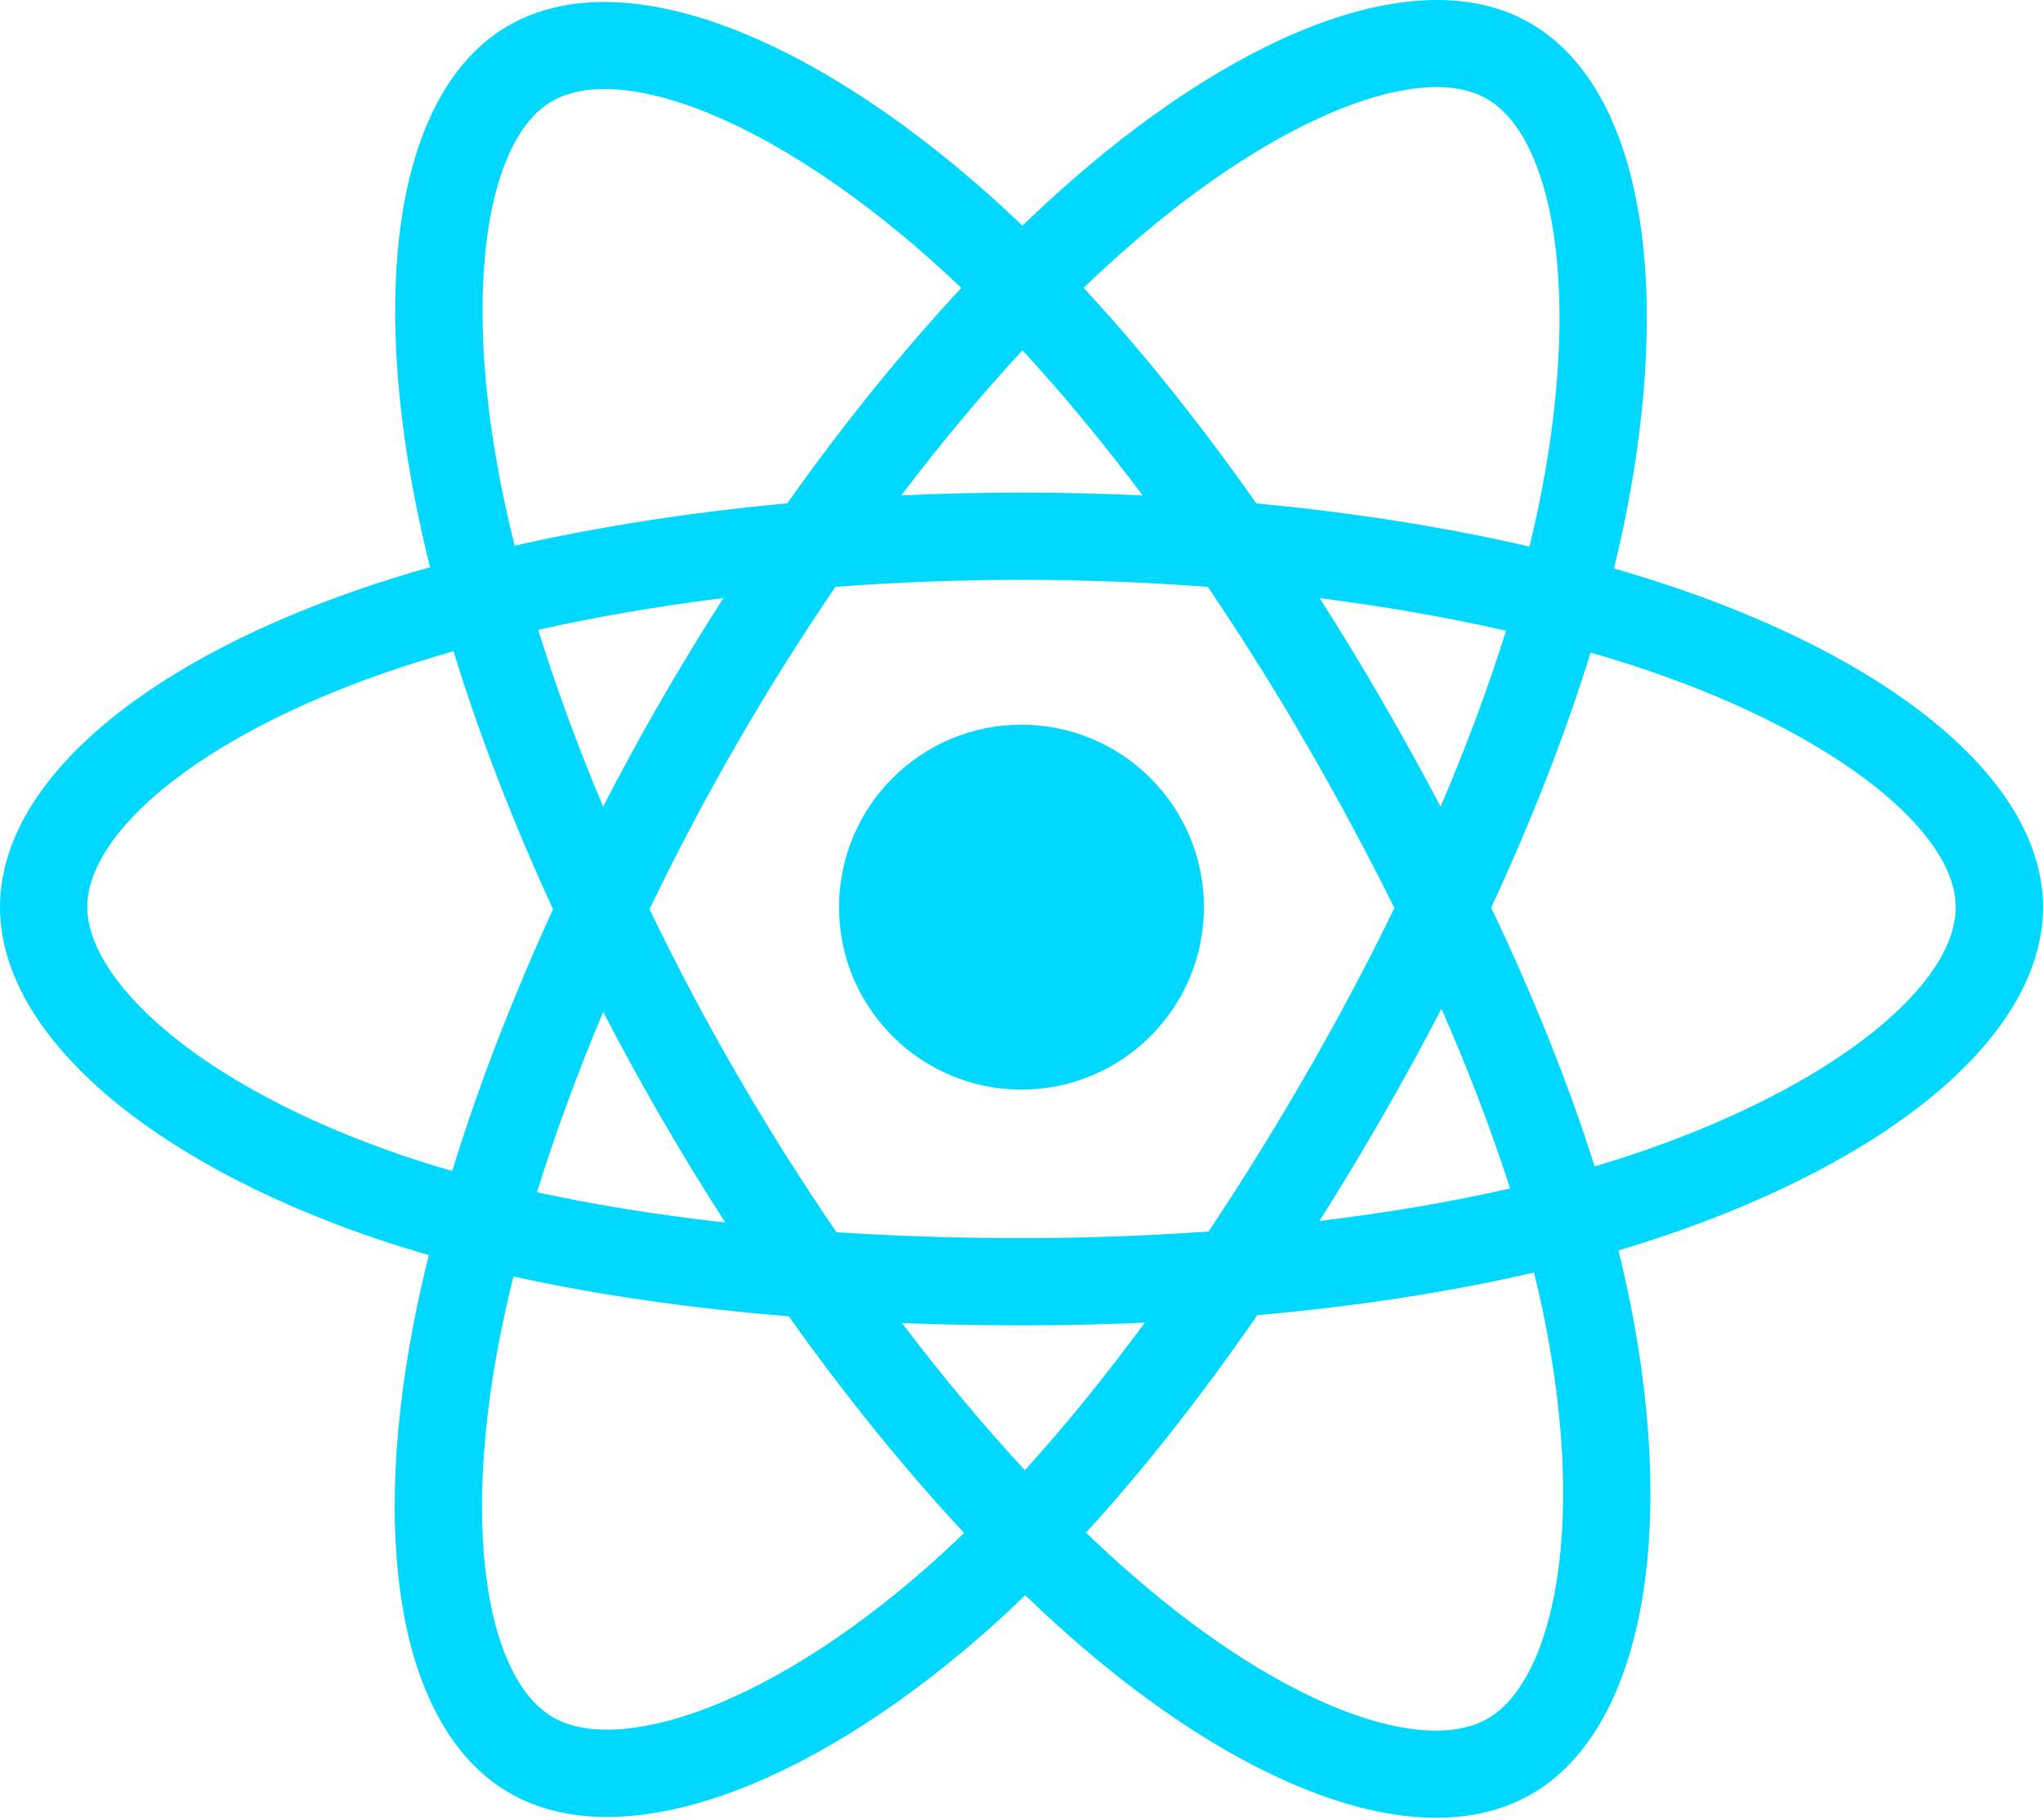
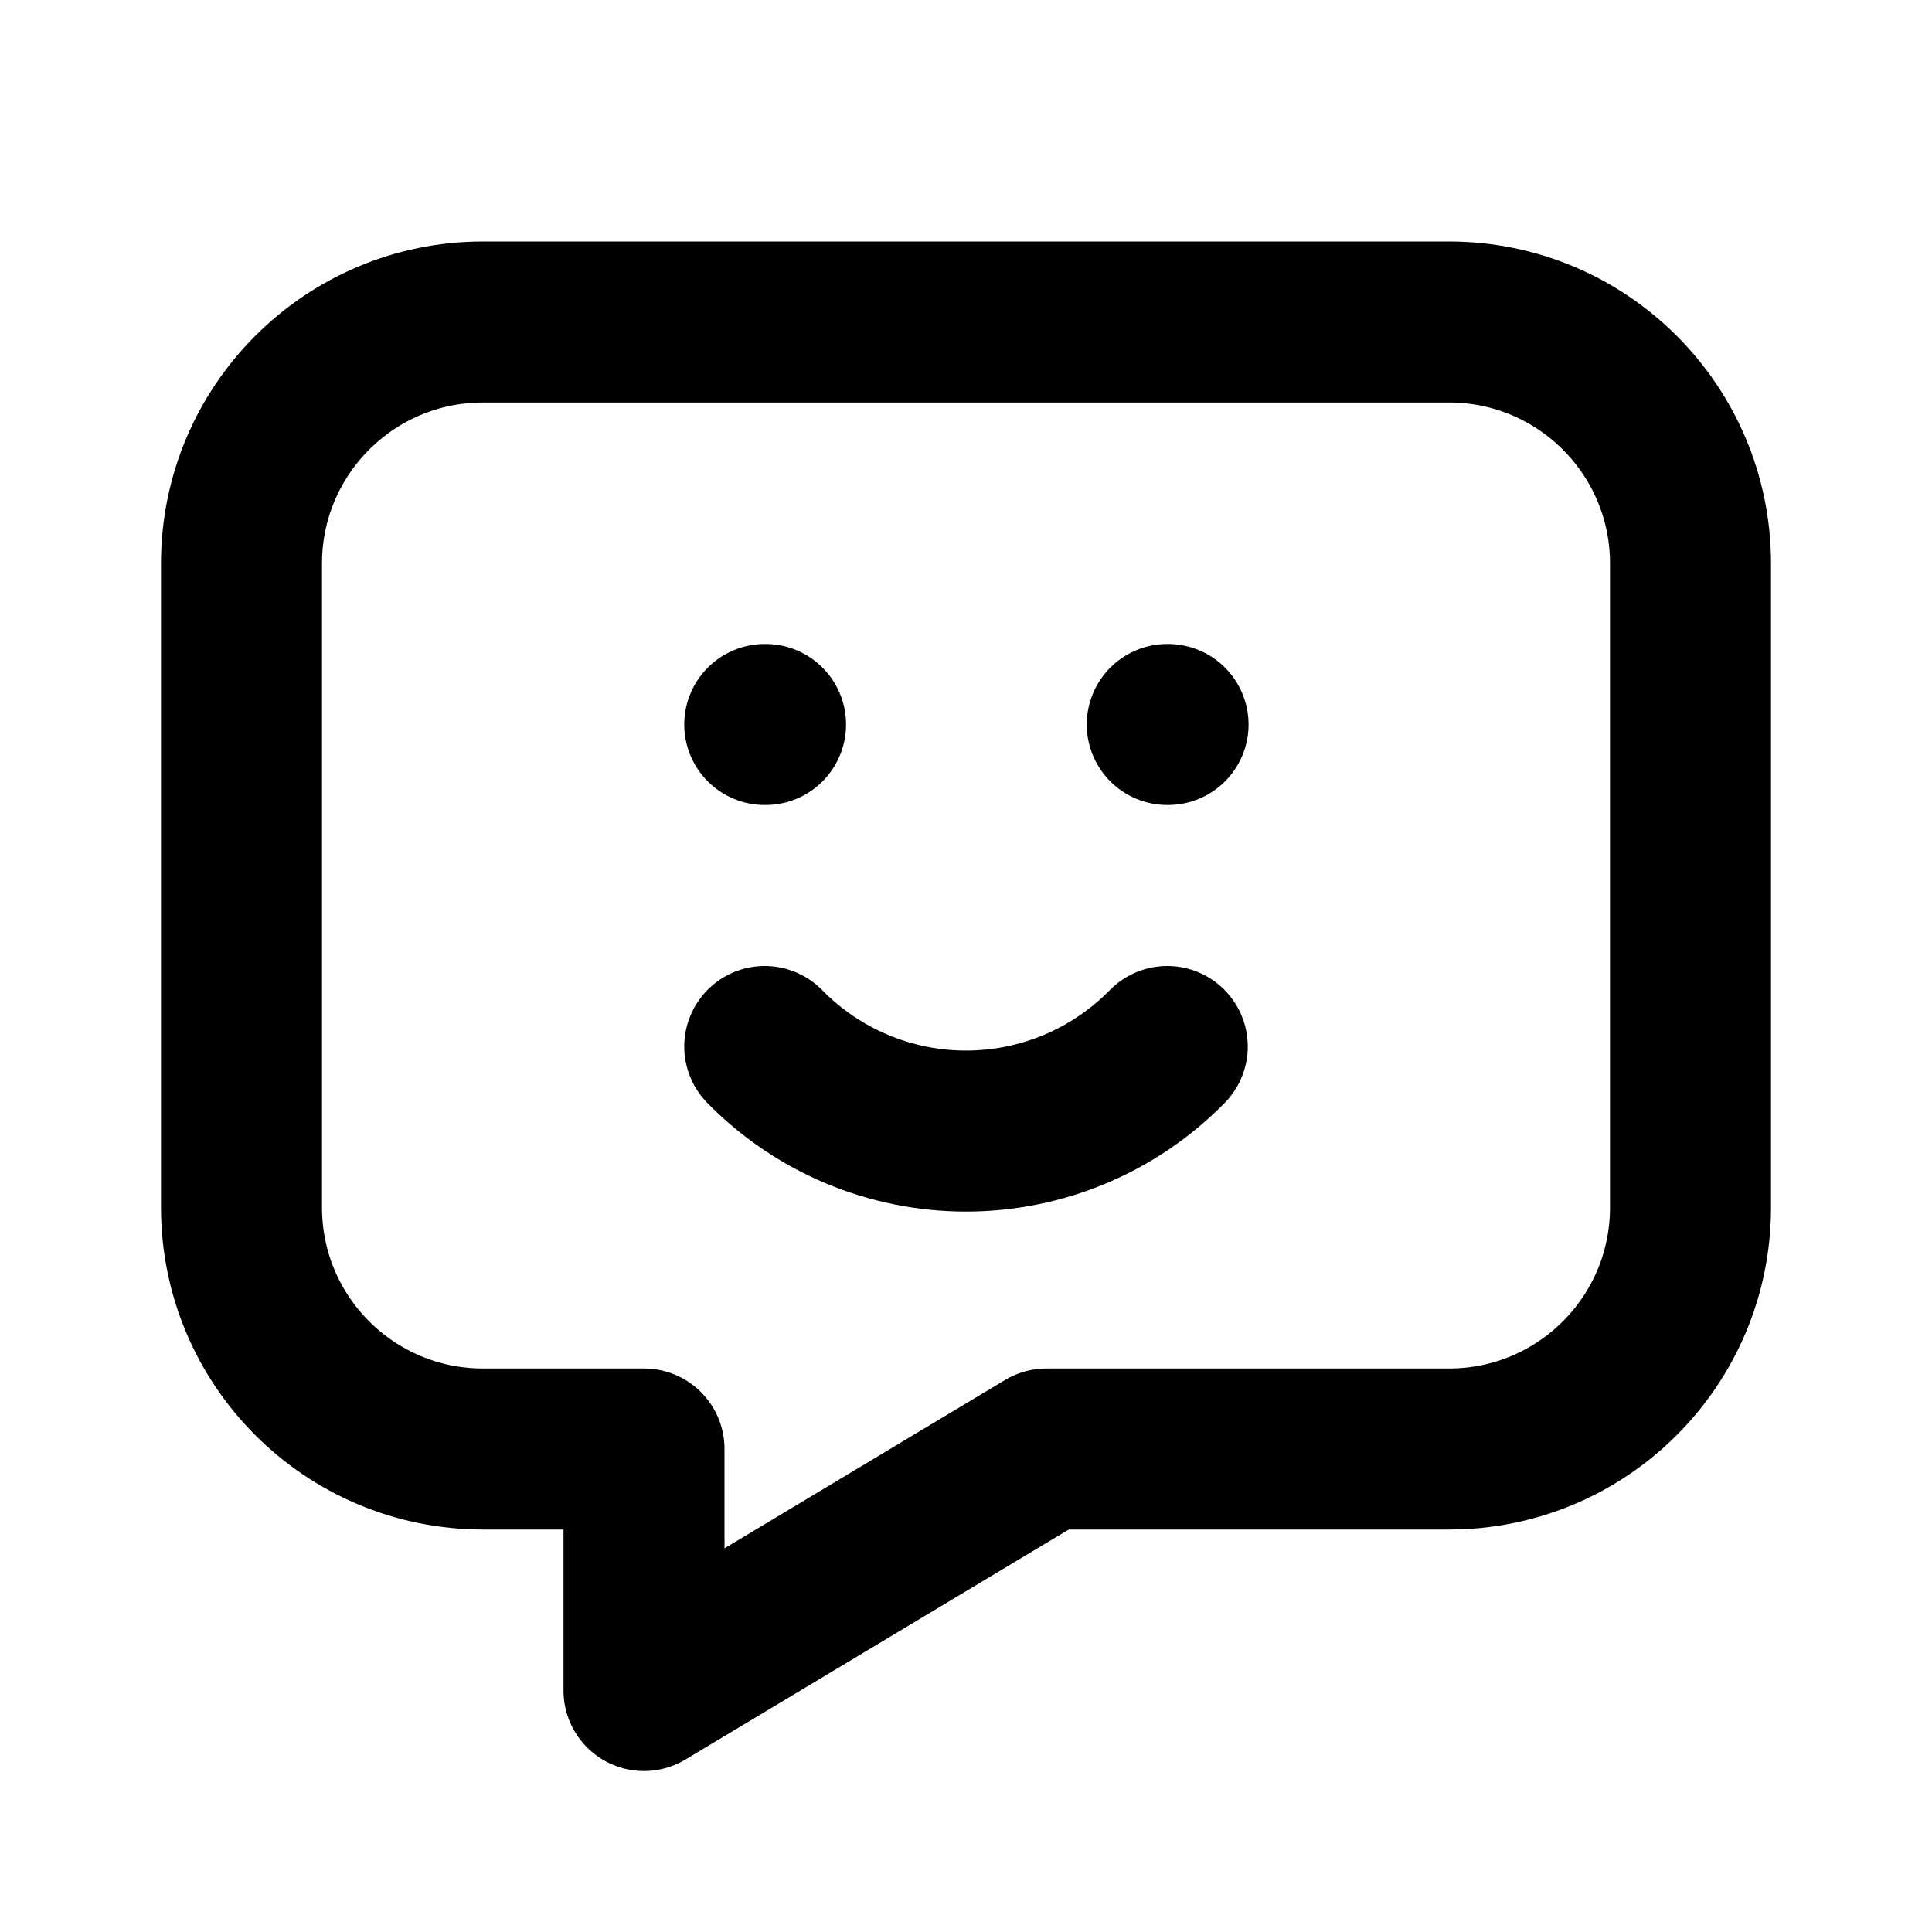
- <svg xmlns="http://www.w3.org/2000/svg" aria-hidden="true" role="img" class="iconify iconify--logos" width="35.93" height="32" preserveAspectRatio="xMidYMid meet" viewBox="0 0 256 228">
-   <path fill="#00D8FF" d="M210.483 73.824a171.49 171.49 0 0 0-8.24-2.597c.465-1.9.893-3.777 1.273-5.621c6.238-30.281 2.16-54.676-11.769-62.708c-13.355-7.7-35.196.329-57.254 19.526a171.23 171.23 0 0 0-6.375 5.848a155.866 155.866 0 0 0-4.241-3.917C100.759 3.829 77.587-4.822 63.673 3.233C50.33 10.957 46.379 33.89 51.995 62.588a170.974 170.974 0 0 0 1.892 8.48c-3.28.932-6.445 1.924-9.474 2.98C17.309 83.498 0 98.307 0 113.668c0 15.865 18.582 31.778 46.812 41.427a145.52 145.52 0 0 0 6.921 2.165a167.467 167.467 0 0 0-2.01 9.138c-5.354 28.2-1.173 50.591 12.134 58.266c13.744 7.926 36.812-.22 59.273-19.855a145.567 145.567 0 0 0 5.342-4.923a168.064 168.064 0 0 0 6.92 6.314c21.758 18.722 43.246 26.282 56.54 18.586c13.731-7.949 18.194-32.003 12.4-61.268a145.016 145.016 0 0 0-1.535-6.842c1.62-.48 3.21-.974 4.76-1.488c29.348-9.723 48.443-25.443 48.443-41.52c0-15.417-17.868-30.326-45.517-39.844Zm-6.365 70.984c-1.4.463-2.836.91-4.3 1.345c-3.24-10.257-7.612-21.163-12.963-32.432c5.106-11 9.31-21.767 12.459-31.957c2.619.758 5.16 1.557 7.61 2.4c23.69 8.156 38.14 20.213 38.14 29.504c0 9.896-15.606 22.743-40.946 31.14Zm-10.514 20.834c2.562 12.94 2.927 24.64 1.23 33.787c-1.524 8.219-4.59 13.698-8.382 15.893c-8.067 4.67-25.32-1.4-43.927-17.412a156.726 156.726 0 0 1-6.437-5.87c7.214-7.889 14.423-17.06 21.459-27.246c12.376-1.098 24.068-2.894 34.671-5.345a134.17 134.17 0 0 1 1.386 6.193ZM87.276 214.515c-7.882 2.783-14.16 2.863-17.955.675c-8.075-4.657-11.432-22.636-6.853-46.752a156.923 156.923 0 0 1 1.869-8.499c10.486 2.32 22.093 3.988 34.498 4.994c7.084 9.967 14.501 19.128 21.976 27.15a134.668 134.668 0 0 1-4.877 4.492c-9.933 8.682-19.886 14.842-28.658 17.94ZM50.35 144.747c-12.483-4.267-22.792-9.812-29.858-15.863c-6.35-5.437-9.555-10.836-9.555-15.216c0-9.322 13.897-21.212 37.076-29.293c2.813-.98 5.757-1.905 8.812-2.773c3.204 10.42 7.406 21.315 12.477 32.332c-5.137 11.18-9.399 22.249-12.634 32.792a134.718 134.718 0 0 1-6.318-1.979Zm12.378-84.26c-4.811-24.587-1.616-43.134 6.425-47.789c8.564-4.958 27.502 2.111 47.463 19.835a144.318 144.318 0 0 1 3.841 3.545c-7.438 7.987-14.787 17.08-21.808 26.988c-12.04 1.116-23.565 2.908-34.161 5.309a160.342 160.342 0 0 1-1.76-7.887Zm110.427 27.268a347.8 347.8 0 0 0-7.785-12.803c8.168 1.033 15.994 2.404 23.343 4.08c-2.206 7.072-4.956 14.465-8.193 22.045a381.151 381.151 0 0 0-7.365-13.322Zm-45.032-43.861c5.044 5.465 10.096 11.566 15.065 18.186a322.04 322.04 0 0 0-30.257-.006c4.974-6.559 10.069-12.652 15.192-18.18ZM82.802 87.83a323.167 323.167 0 0 0-7.227 13.238c-3.184-7.553-5.909-14.98-8.134-22.152c7.304-1.634 15.093-2.97 23.209-3.984a321.524 321.524 0 0 0-7.848 12.897Zm8.081 65.352c-8.385-.936-16.291-2.203-23.593-3.793c2.26-7.3 5.045-14.885 8.298-22.6a321.187 321.187 0 0 0 7.257 13.246c2.594 4.48 5.28 8.868 8.038 13.147Zm37.542 31.03c-5.184-5.592-10.354-11.779-15.403-18.433c4.902.192 9.899.29 14.978.29c5.218 0 10.376-.117 15.453-.343c-4.985 6.774-10.018 12.97-15.028 18.486Zm52.198-57.817c3.422 7.8 6.306 15.345 8.596 22.52c-7.422 1.694-15.436 3.058-23.88 4.071a382.417 382.417 0 0 0 7.859-13.026a347.403 347.403 0 0 0 7.425-13.565Zm-16.898 8.101a358.557 358.557 0 0 1-12.281 19.815a329.4 329.4 0 0 1-23.444.823c-7.967 0-15.716-.248-23.178-.732a310.202 310.202 0 0 1-12.513-19.846h.001a307.41 307.41 0 0 1-10.923-20.627a310.278 310.278 0 0 1 10.89-20.637l-.001.001a307.318 307.318 0 0 1 12.413-19.761c7.613-.576 15.42-.876 23.31-.876H128c7.926 0 15.743.303 23.354.883a329.357 329.357 0 0 1 12.335 19.695a358.489 358.489 0 0 1 11.036 20.54a329.472 329.472 0 0 1-11 20.722Zm22.56-122.124c8.572 4.944 11.906 24.881 6.52 51.026c-.344 1.668-.73 3.367-1.15 5.09c-10.622-2.452-22.155-4.275-34.23-5.408c-7.034-10.017-14.323-19.124-21.64-27.008a160.789 160.789 0 0 1 5.888-5.4c18.9-16.447 36.564-22.941 44.612-18.3ZM128 90.808c12.625 0 22.86 10.235 22.86 22.86s-10.235 22.86-22.86 22.86s-22.86-10.235-22.86-22.86s10.235-22.86 22.86-22.86Z" />
+ <svg xmlns="http://www.w3.org/2000/svg" width="24" height="24" viewBox="0 0 24 24" fill="none" stroke="currentColor" stroke-width="2" stroke-linecap="round" stroke-linejoin="round" class="icon icon-tabler icons-tabler-outline icon-tabler-message-chatbot">
+   <path stroke="none" d="M0 0h24v24H0z" fill="none" />
+   <path d="M18 4a3 3 0 0 1 3 3v8a3 3 0 0 1 -3 3h-5l-5 3v-3h-2a3 3 0 0 1 -3 -3v-8a3 3 0 0 1 3 -3h12z" />
+   <path d="M9.5 9h.01" />
+   <path d="M14.5 9h.01" />
+   <path d="M9.5 13a3.5 3.5 0 0 0 5 0" />
</svg>
